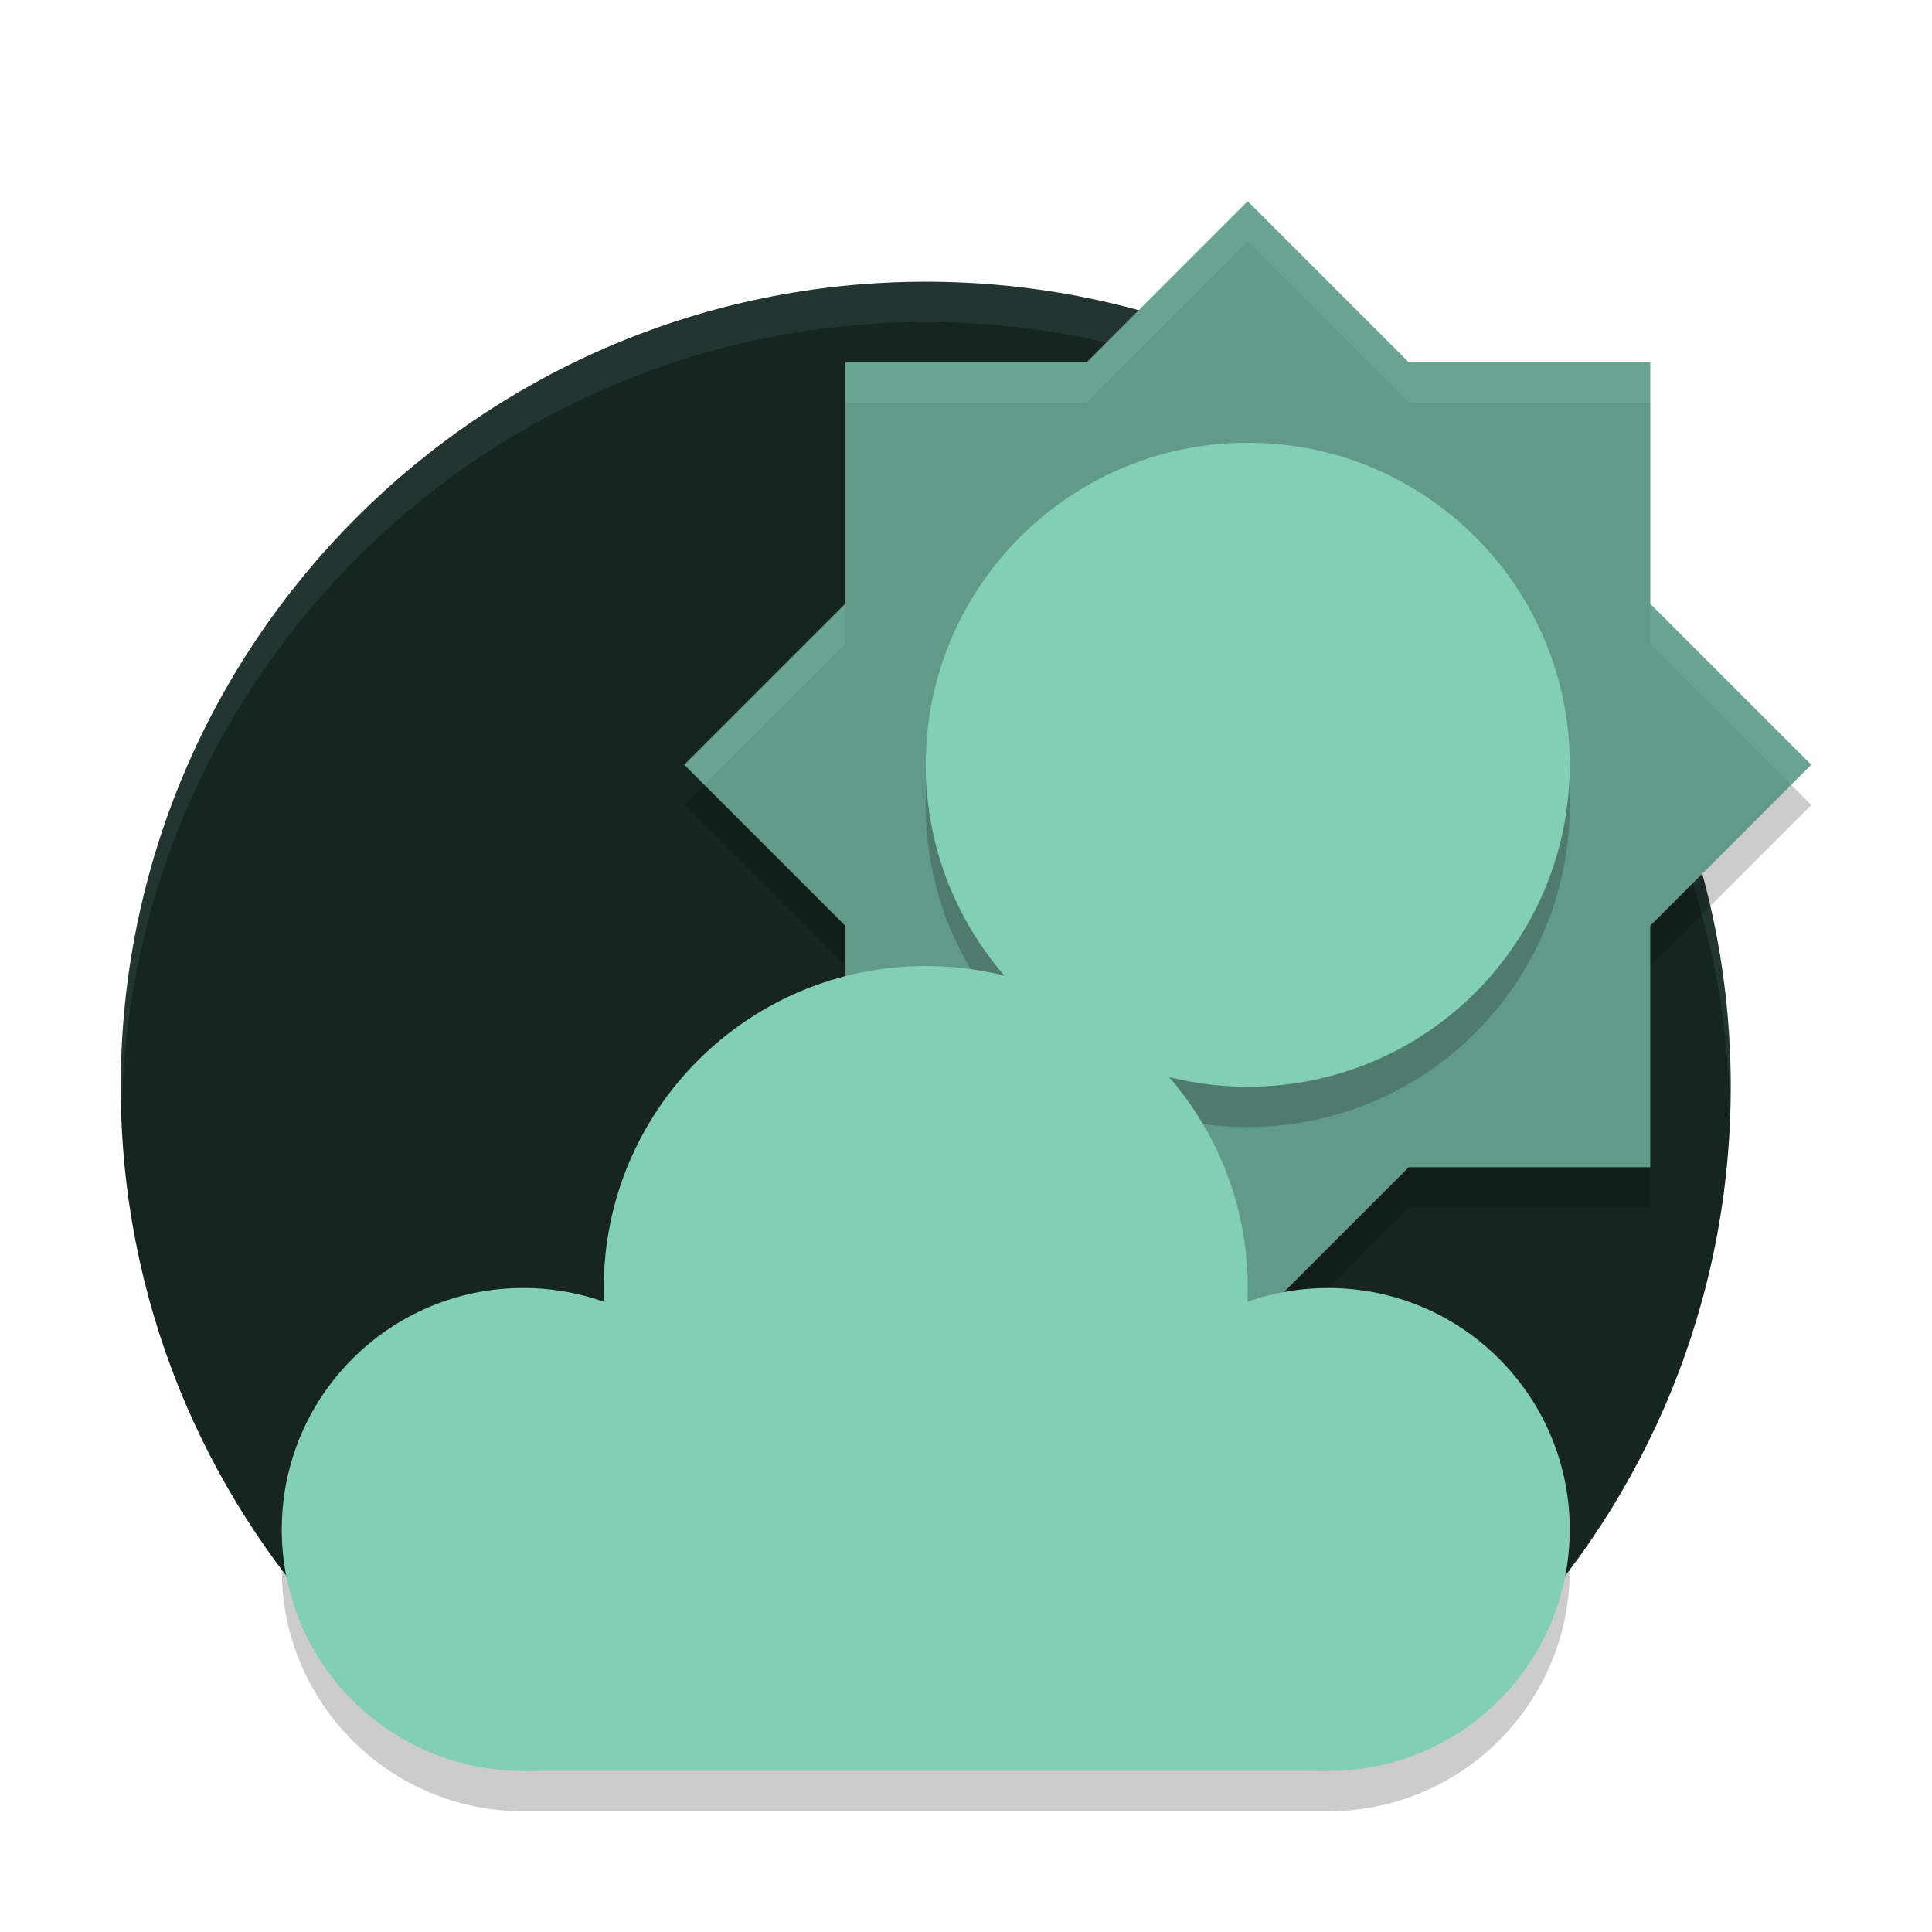
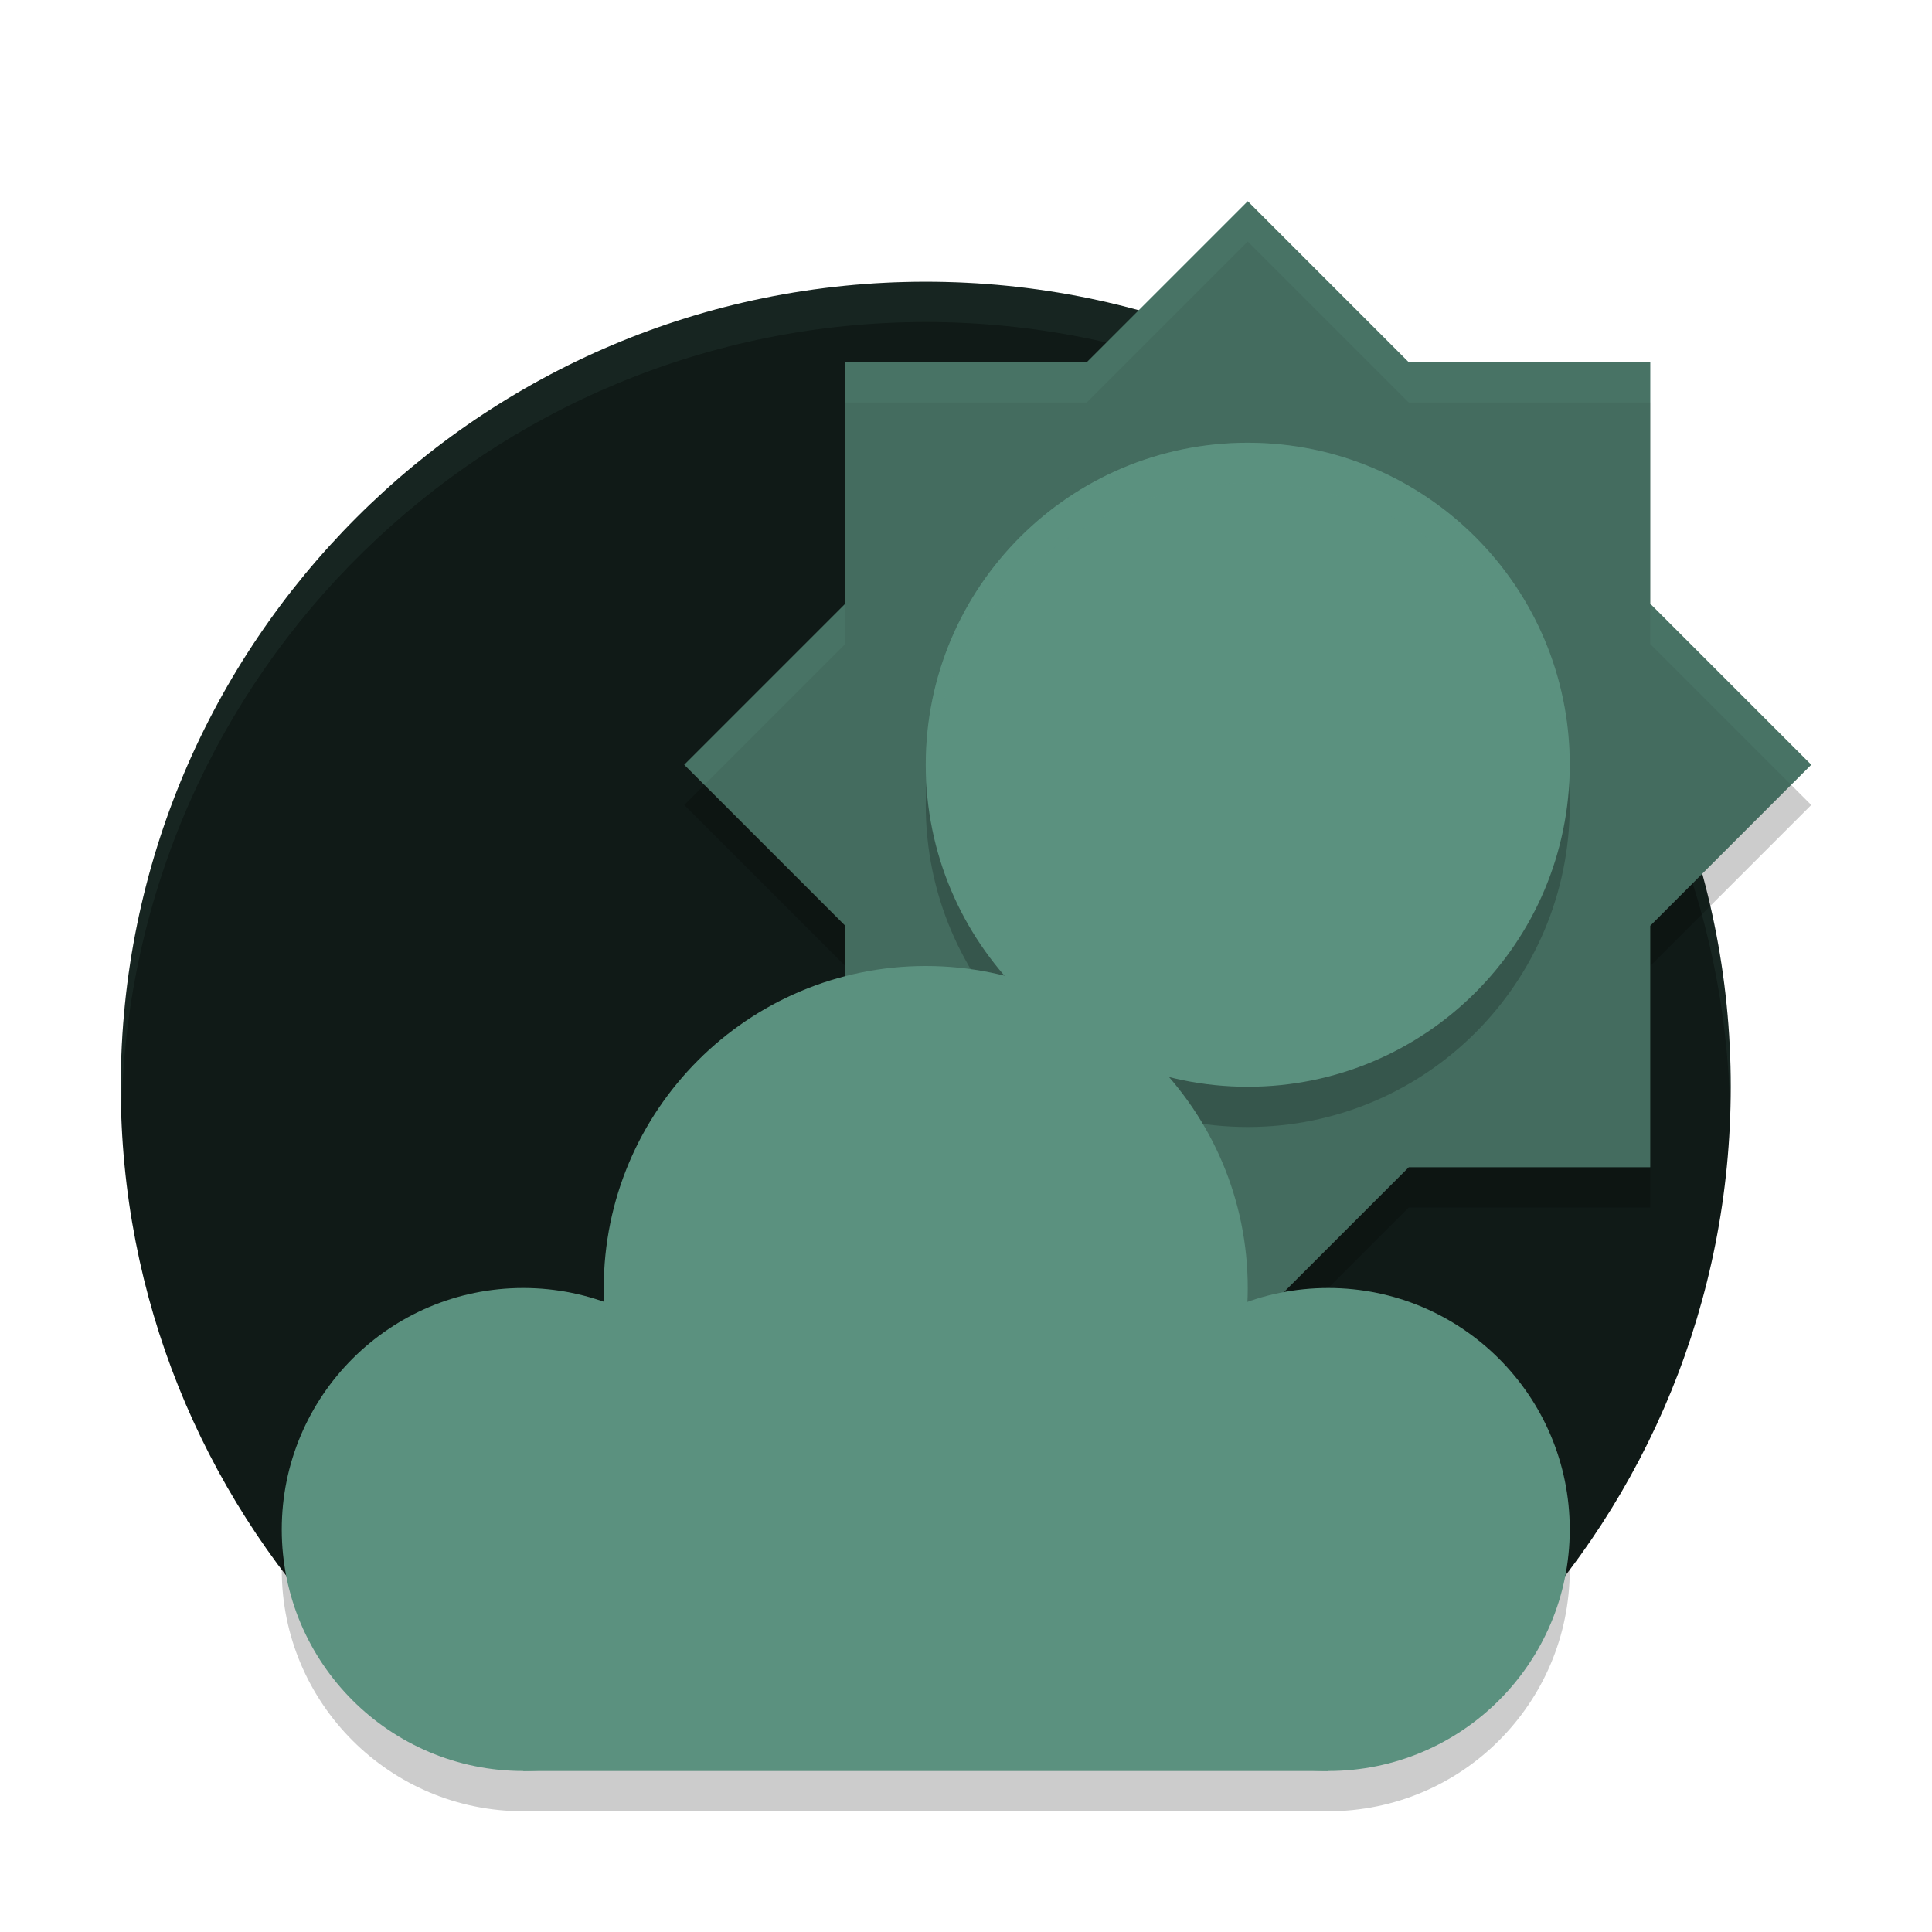
<svg xmlns="http://www.w3.org/2000/svg" width="48" height="48" version="1">
-   <path style="fill:#172521" d="m 43,27 c 0,5.348 -2.099,10.206 -5.519,13.795 -3.643,3.823 -9.698,0.006 -15.396,0.006 -5.785,0 -10.082,3.743 -13.733,-0.183 C 5.031,37.047 3,32.261 3,27 3,15.954 11.954,7 23,7 34.046,7 43,15.954 43,27 Z" />
-   <path style="opacity:0.1;fill:#82cfb6" d="M 23,7 A 20,20 0 0 0 3,27 20,20 0 0 0 3.021,27.582 20,20 0 0 1 23,8 20,20 0 0 1 42.979,27.418 20,20 0 0 0 43,27 20,20 0 0 0 23,7 Z" />
+   <path style="fill:#101a17" d="m 43,27 c 0,5.348 -2.099,10.206 -5.519,13.795 -3.643,3.823 -9.698,0.006 -15.396,0.006 -5.785,0 -10.082,3.743 -13.733,-0.183 C 5.031,37.047 3,32.261 3,27 3,15.954 11.954,7 23,7 34.046,7 43,15.954 43,27 Z" />
+   <path style="opacity:0.1;fill:#5b917f" d="M 23,7 A 20,20 0 0 0 3,27 20,20 0 0 0 3.021,27.582 20,20 0 0 1 23,8 20,20 0 0 1 42.979,27.418 20,20 0 0 0 43,27 20,20 0 0 0 23,7 Z" />
  <path style="opacity:0.2" d="m 31,6 -4,4 h -6 v 6 l -4,4 4,4 v 6 h 6 l 4,4 4,-4 h 6 v -6 l 4,-4 -4,-4 v -6 h -6 z" />
-   <path style="fill:#619a88" d="m 31,5 -4,4 h -6 v 6 l -4,4 4,4 v 6 h 6 l 4,4 4,-4 h 6 v -6 l 4,-4 -4,-4 V 9 h -6 z" />
+   <path style="fill:#446c5f" d="m 31,5 -4,4 h -6 v 6 l -4,4 4,4 v 6 h 6 l 4,4 4,-4 h 6 v -6 l 4,-4 -4,-4 V 9 h -6 z" />
  <circle style="opacity:0.2" cx="31" cy="20" r="8" />
-   <circle style="fill:#82cfb6" cx="31" cy="19" r="8" />
-   <path style="opacity:0.2;fill:#82cfb6" d="m 31,5 -4,4 h -6 v 1 h 6 l 4,-4 4,4 h 6 V 9 H 35 Z M 21,15 17,19 17.5,19.5 21,16 Z m 20,0 v 1 L 44.5,19.5 45,19 Z" />
-   <path style="opacity:0.2;fill:#82cfb6" d="m 31,11 a 8,8 0 0 0 -8,8 8,8 0 0 0 0.021,0.576 A 8,8 0 0 1 31,12 8,8 0 0 1 38.979,19.424 8,8 0 0 0 39,19 8,8 0 0 0 31,11 Z" />
+   <circle style="fill:#5b917f" cx="31" cy="19" r="8" />
+   <path style="opacity:0.2;fill:#5b917f" d="m 31,5 -4,4 h -6 v 1 h 6 l 4,-4 4,4 h 6 V 9 H 35 Z M 21,15 17,19 17.5,19.5 21,16 Z m 20,0 v 1 L 44.5,19.5 45,19 Z" />
+   <path style="opacity:0.2;fill:#5b917f" d="m 31,11 a 8,8 0 0 0 -8,8 8,8 0 0 0 0.021,0.576 A 8,8 0 0 1 31,12 8,8 0 0 1 38.979,19.424 8,8 0 0 0 39,19 8,8 0 0 0 31,11 Z" />
  <circle style="opacity:0.2" cx="23" cy="33" r="8" />
  <path style="opacity:0.2" d="m 23,25 a 8,8 0 0 0 -8,8 8,8 0 0 0 0.012,0.355 A 6,6 0 0 0 13,33 6,6 0 0 0 7,39 6,6 0 0 0 13,45 H 33 A 6,6 0 0 0 39,39 6,6 0 0 0 33,33 6,6 0 0 0 30.982,33.355 8,8 0 0 0 31,33 8,8 0 0 0 23,25 Z" />
-   <circle style="fill:#82cfb6" cx="13" cy="38" r="6" />
-   <circle style="fill:#82cfb6" cx="23" cy="32" r="8" />
-   <circle style="fill:#82cfb6" cx="33" cy="38" r="6" />
-   <rect style="fill:#82cfb6" width="20" height="8" x="13" y="36" />
+   <circle style="fill:#5b917f" cx="13" cy="38" r="6" />
+   <circle style="fill:#5b917f" cx="23" cy="32" r="8" />
+   <circle style="fill:#5b917f" cx="33" cy="38" r="6" />
+   <rect style="fill:#5b917f" width="20" height="8" x="13" y="36" />
</svg>
